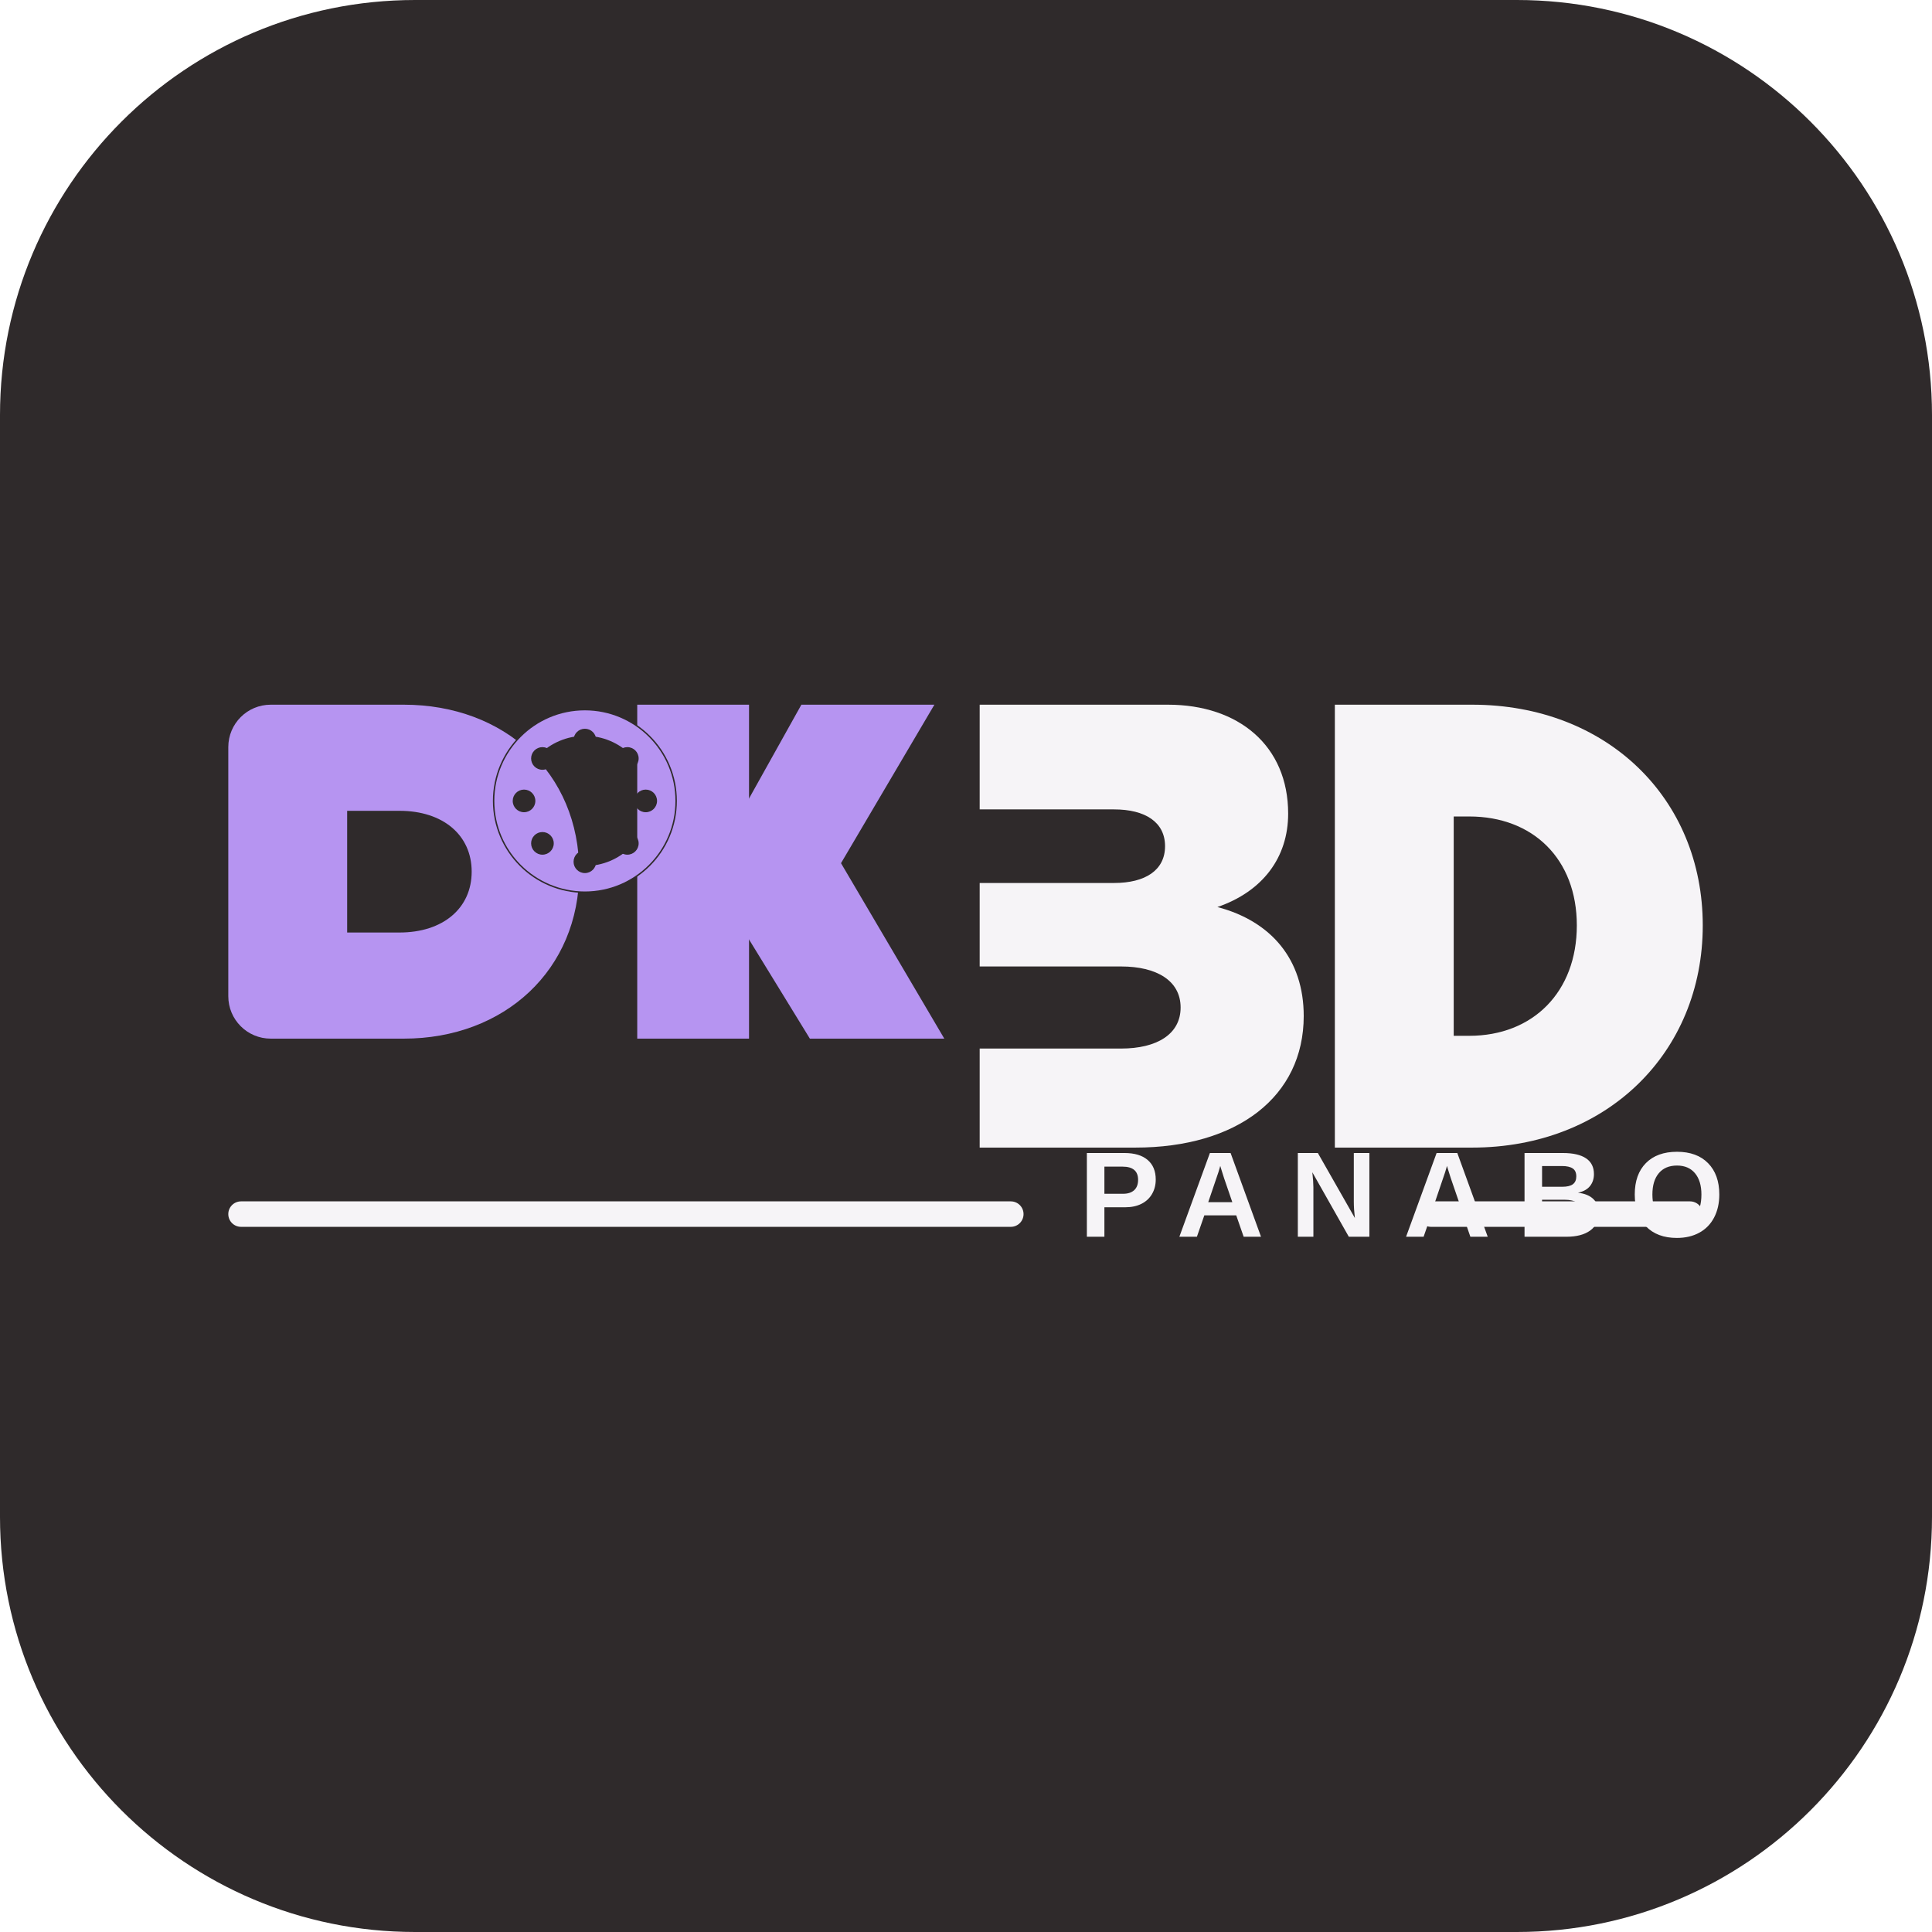
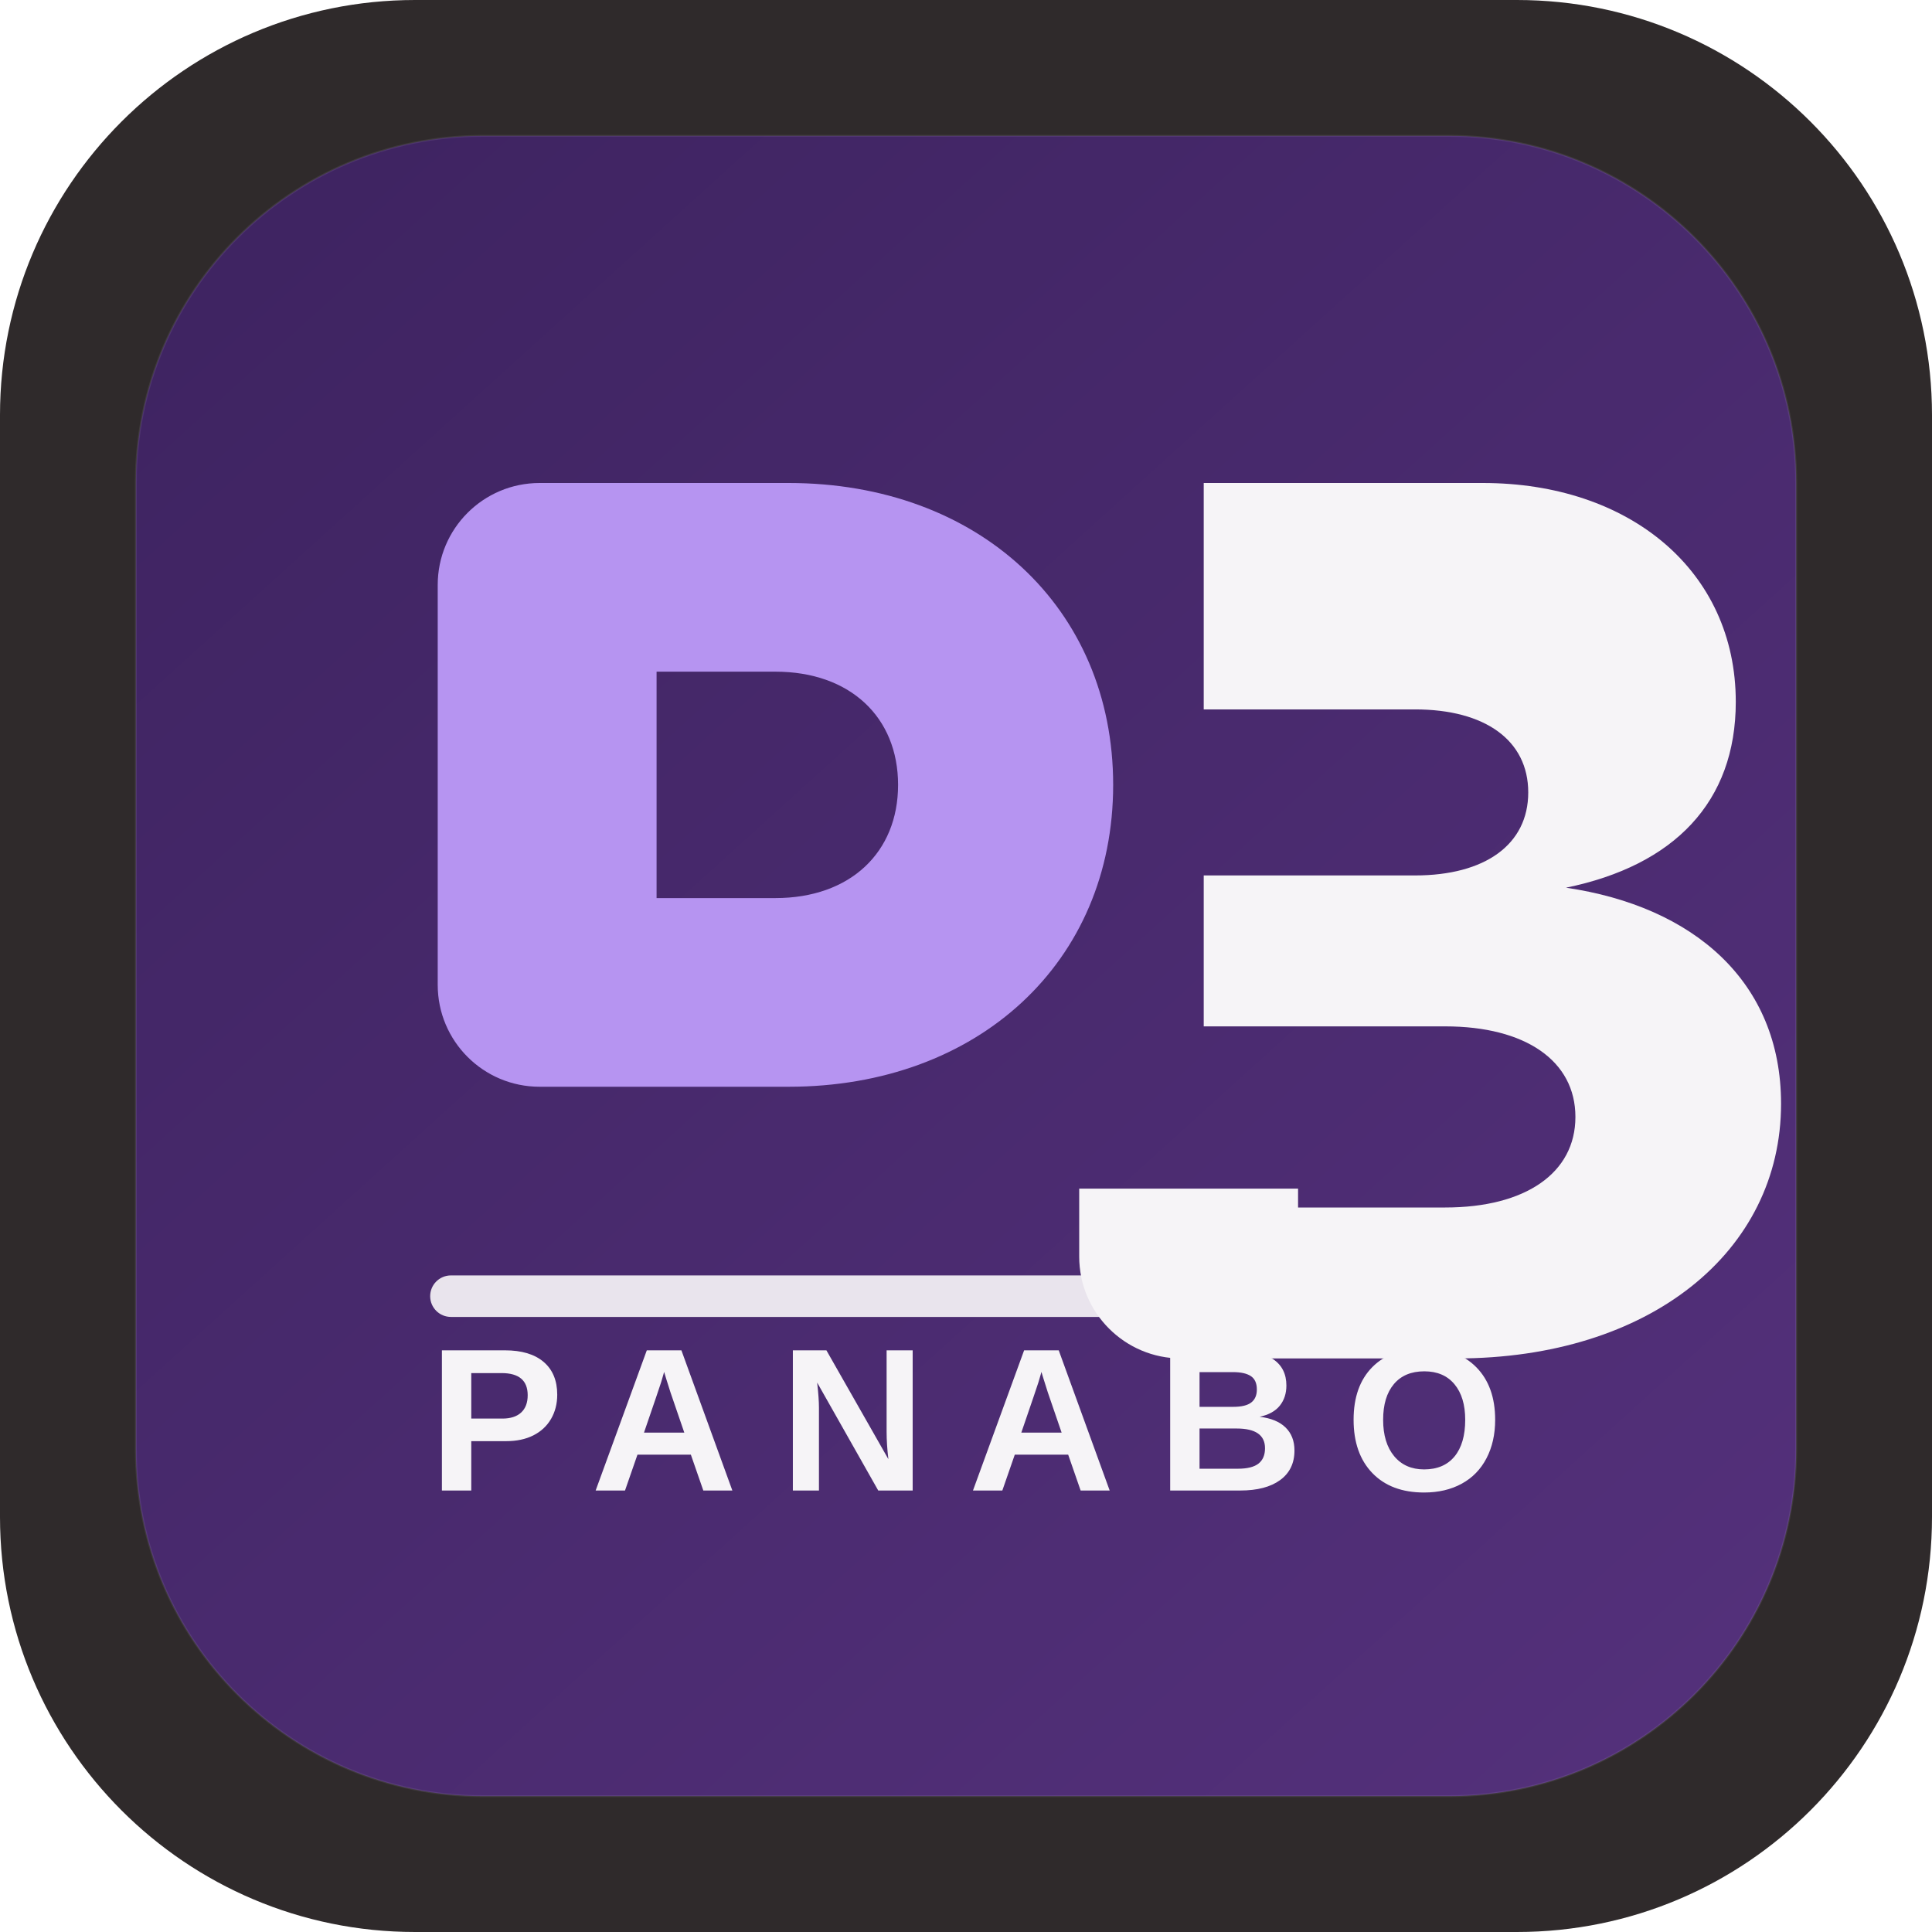
<svg xmlns="http://www.w3.org/2000/svg" width="1024" height="1024" viewBox="0 0 1024 1024" fill="none">
  <rect width="1024" height="1024" rx="220" fill="#2F2A2B" />
-   <g transform="translate(121 369) scale(0.75)">
-     <path d="M0 36C0 19.4 13.4 6 30 6H124C195.2 6 248 54 248 124C248 193.4 195.2 242 124 242H30C13.4 242 0 228.6 0 212V36ZM84 81V167H121C151.8 167 172 149.8 172 124C172 98.2 151.8 81 121 81H84Z" fill="#B694F1" />
-     <path d="M289 6H368V242H289V6Z" fill="#B694F1" />
-     <path d="M405 6H499L433 118L506 242H411L357 154V92L405 6Z" fill="#B694F1" />
-     <path d="M357 92L427 154H357L290 92H357Z" fill="#B694F1" />
-     <g transform="translate(178 0)">
-       <circle cx="74" cy="74" r="58" stroke="#2F2A2B" stroke-width="14" />
-       <circle cx="74" cy="74" r="55" stroke="#B694F1" stroke-width="18" />
-       <circle cx="74" cy="74" r="10" fill="#2F2A2B" />
-       <circle cx="74" cy="31" r="8" fill="#2F2A2B" />
-       <circle cx="74" cy="117" r="8" fill="#2F2A2B" />
-       <circle cx="31" cy="74" r="8" fill="#2F2A2B" />
-       <circle cx="117" cy="74" r="8" fill="#2F2A2B" />
-       <circle cx="44" cy="44" r="8" fill="#2F2A2B" />
-       <circle cx="104" cy="44" r="8" fill="#2F2A2B" />
-       <circle cx="44" cy="104" r="8" fill="#2F2A2B" />
-       <circle cx="104" cy="104" r="8" fill="#2F2A2B" />
-     </g>
-     <path d="M531 6H664C714 6 749 35 749 83C749 114 731 138 699 149C737 159 760 186 760 226C760 283 713 319 641 319H531V249H631C656 249 673 239 673 220C673 201 656 191 631 191H531V132H626C648 132 662 123 662 106C662 89 648 80 626 80H531V6Z" fill="#F6F4F7" />
-     <path d="M782 6H879C974 6 1042 72 1042 162C1042 252 974 319 879 319H782V6ZM866 85V240H877C922 240 953 209 953 162C953 115 922 85 877 85H866Z" fill="#F6F4F7" />
-     <rect x="0" y="357" width="562" height="18" rx="9" fill="#F6F4F7" />
-     <rect x="841" y="357" width="201" height="18" rx="9" fill="#F6F4F7" />
-     <text x="601" y="382" fill="#F6F4F7" font-family="Trebuchet MS, Arial, sans-serif" font-size="86" font-weight="700" letter-spacing="18">PANABO</text>
-   </g>
+   <rect x="72" y="72" width="880" height="880" rx="184" fill="url(#panel)" stroke="rgba(255,255,255,0.08)" />
+   <path d="M232 310C232 280.177 256.177 256 286 256H418C518.516 256 590 322.078 590 416C590 509.922 518.516 576 418 576H286C256.177 576 232 551.823 232 522V310ZM348 356V476H411C450.58 476 476 451.857 476 416C476 380.143 450.58 356 411 356H348Z" fill="#B694F1" />
+   <path d="M638 256H786C863.65 256 920 302.475 920 372C920 425.104 887.374 458.729 830 470.5C897.655 480.404 944 520.301 944 585C944 663.461 874.316 720 772 720H626C596.177 720 572 695.823 572 666V630H688V640H766C808.504 640 835 621.748 835 592C835 562.252 808.504 544 766 544H638V464H750C787.076 464 810 447.66 810 420C810 392.34 787.076 376 750 376H638V256Z" fill="#F6F4F7" />
+   <rect x="228" y="676" width="568" height="22" rx="11" fill="#F6F4F7" fill-opacity="0.92" />
+   <text x="512" y="790" text-anchor="middle" fill="#F6F4F7" font-family="Trebuchet MS, Arial, sans-serif" font-size="108" font-weight="700" letter-spacing="22">PANABO</text>
+   <defs>
+     <linearGradient id="panel" x1="160" y1="112" x2="884" y2="912" gradientUnits="userSpaceOnUse">
+       <stop stop-color="#3F2462" />
+       <stop offset="1" stop-color="#53307A" />
+     </linearGradient>
+   </defs>
</svg>
